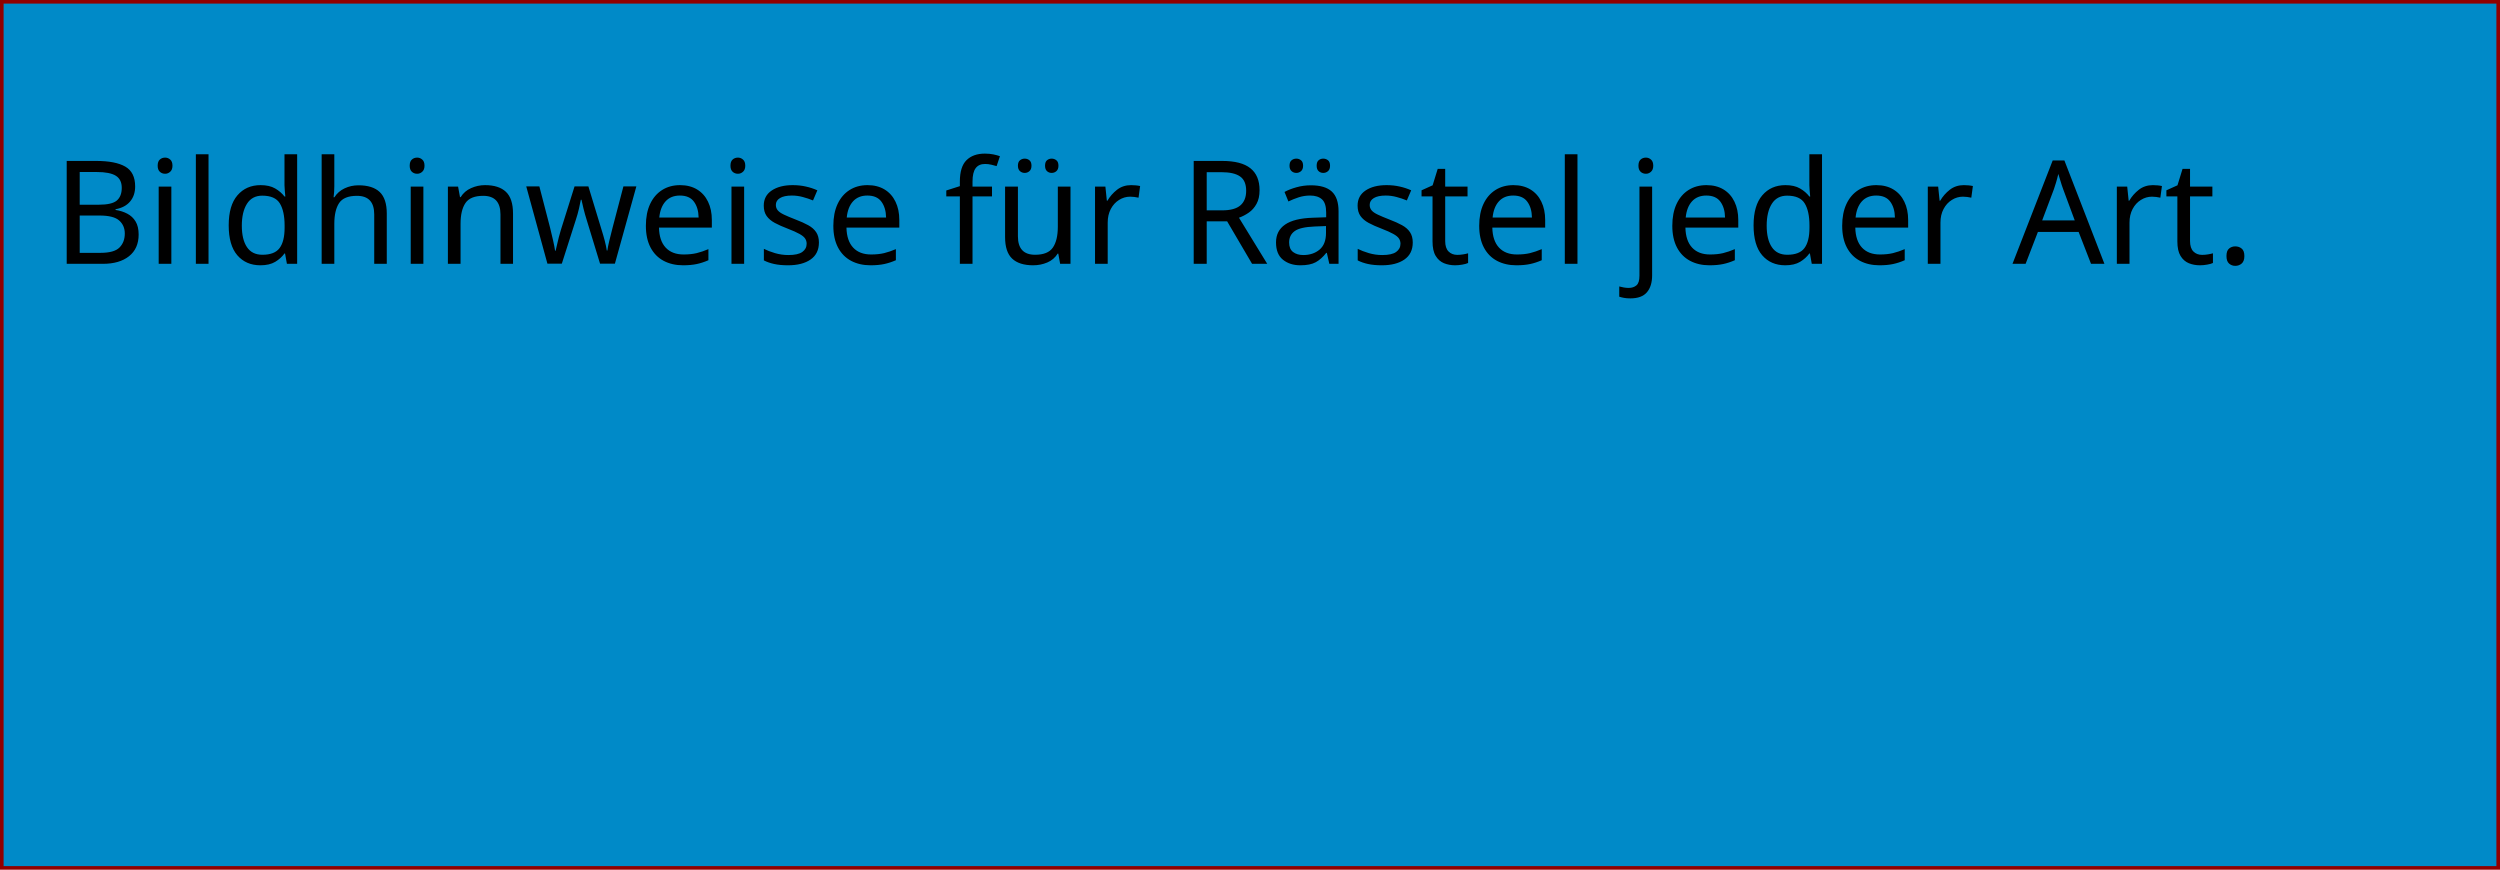
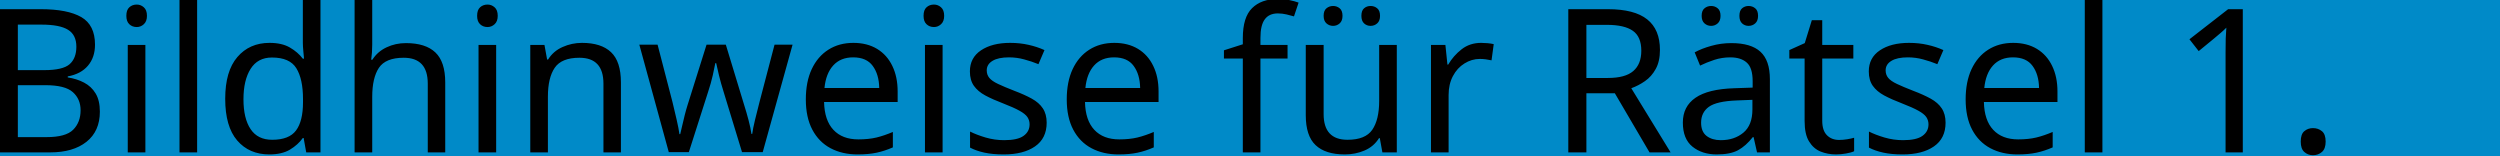
- <svg xmlns="http://www.w3.org/2000/svg" width="195.852mm" height="68.133mm" viewBox="0 0 693.965 241.416" id="svg2" version="1.1">
+ <svg xmlns="http://www.w3.org/2000/svg" width="140.72mm" height="8.737mm" viewBox="0 0 498.613 30.957" id="svg2" version="1.1">
  <defs id="defs4" />
-   <g id="layer1" transform="translate(-27.78427,-332.6336)">
-     <rect style="fill:#008ac8;fill-opacity:1;stroke:#900000;stroke-opacity:1" id="rect4140" width="692.965" height="240.416" x="28.284" y="333.134" />
-     <text xml:space="preserve" style="font-style:normal;font-weight:normal;font-size:40px;line-height:125%;font-family:Sans;letter-spacing:0px;word-spacing:0px;fill:#000000;fill-opacity:1;stroke:none;stroke-width:1px;stroke-linecap:butt;stroke-linejoin:miter;stroke-opacity:1" x="42.426" y="405.865" id="text4136">
-       <tspan id="tspan4138" x="42.426" y="405.865">Bildhinweise für Rästel jeder Art.</tspan>
+   <g id="layer1" transform="translate(-147.3326,-388.2471)">
+     <rect style="fill:#008ac8;fill-opacity:1;stroke:#900000;stroke-width:0.802;stroke-opacity:1" id="rect4140" width="738.877" height="144.9" x="28.185" y="333.034" />
+     <text xml:space="preserve" style="font-style:normal;font-weight:normal;font-size:40px;line-height:125%;font-family:Sans;letter-spacing:0px;word-spacing:0px;fill:#000000;fill-opacity:1;stroke:none;stroke-width:1px;stroke-linecap:butt;stroke-linejoin:miter;stroke-opacity:1" x="143.407" y="418.638" id="text4136">
+       <tspan id="tspan4138" x="143.407" y="418.638">Bildhinweise für Rätsel 1.</tspan>
    </text>
  </g>
</svg>
